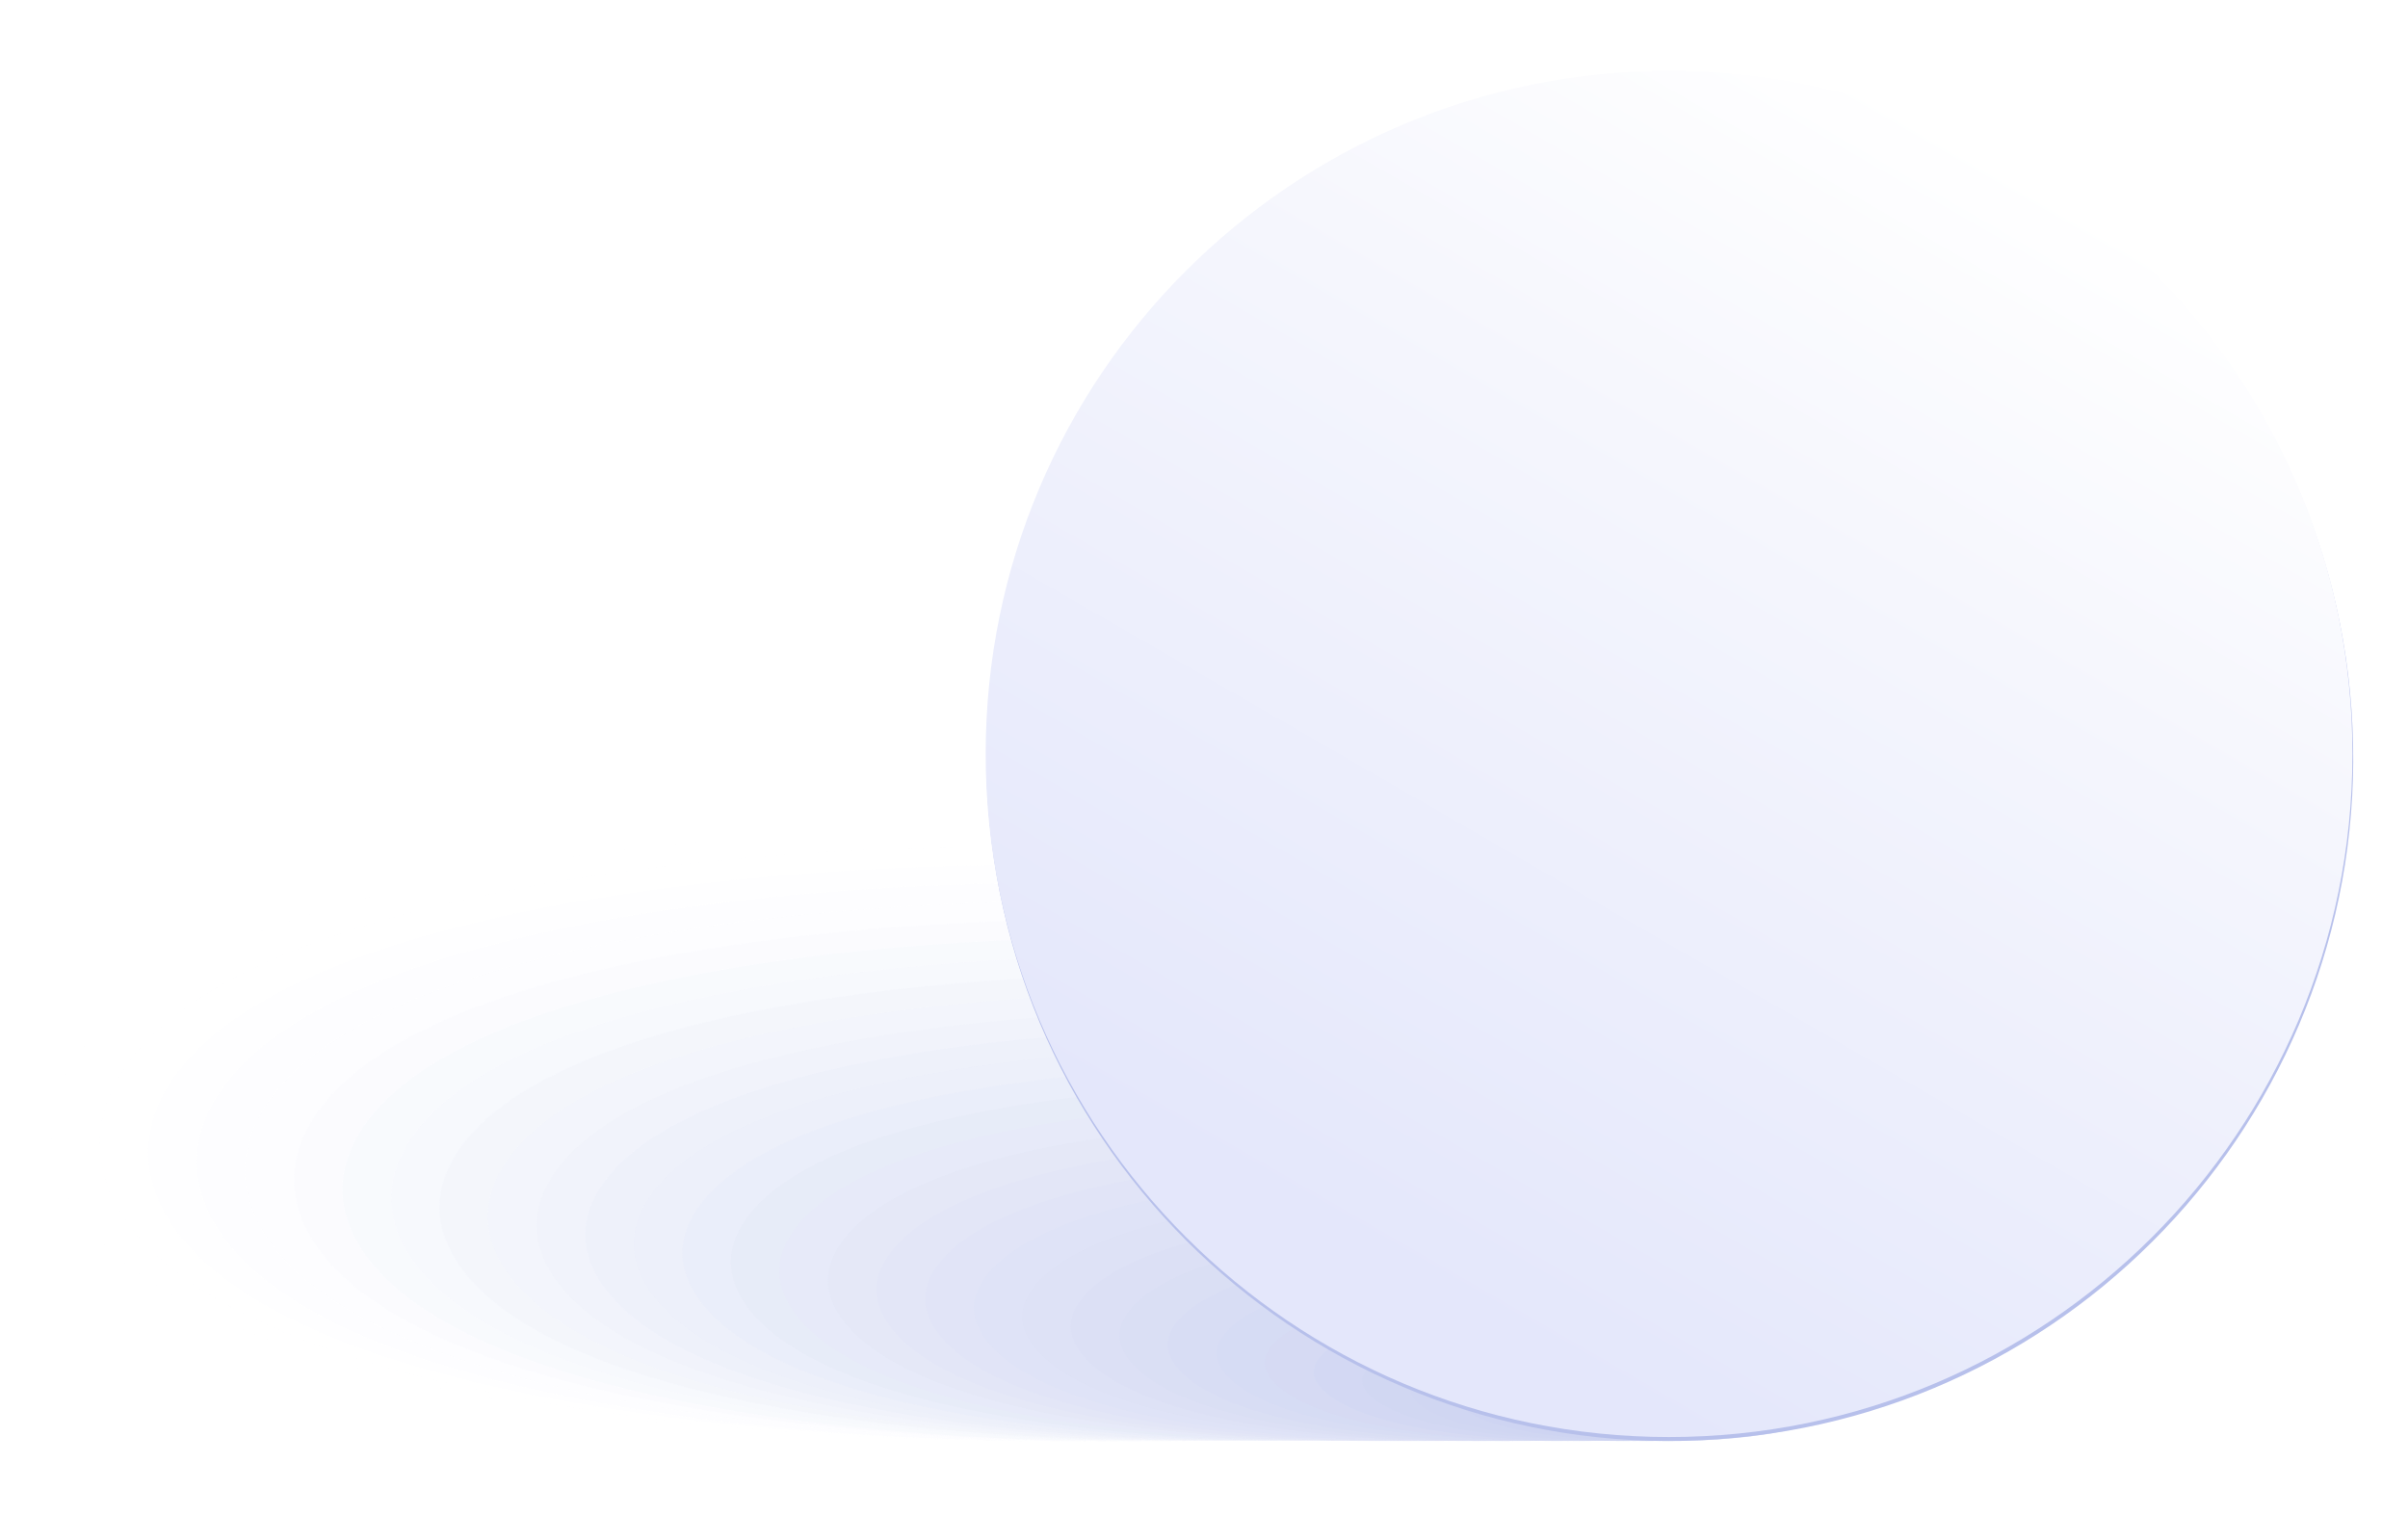
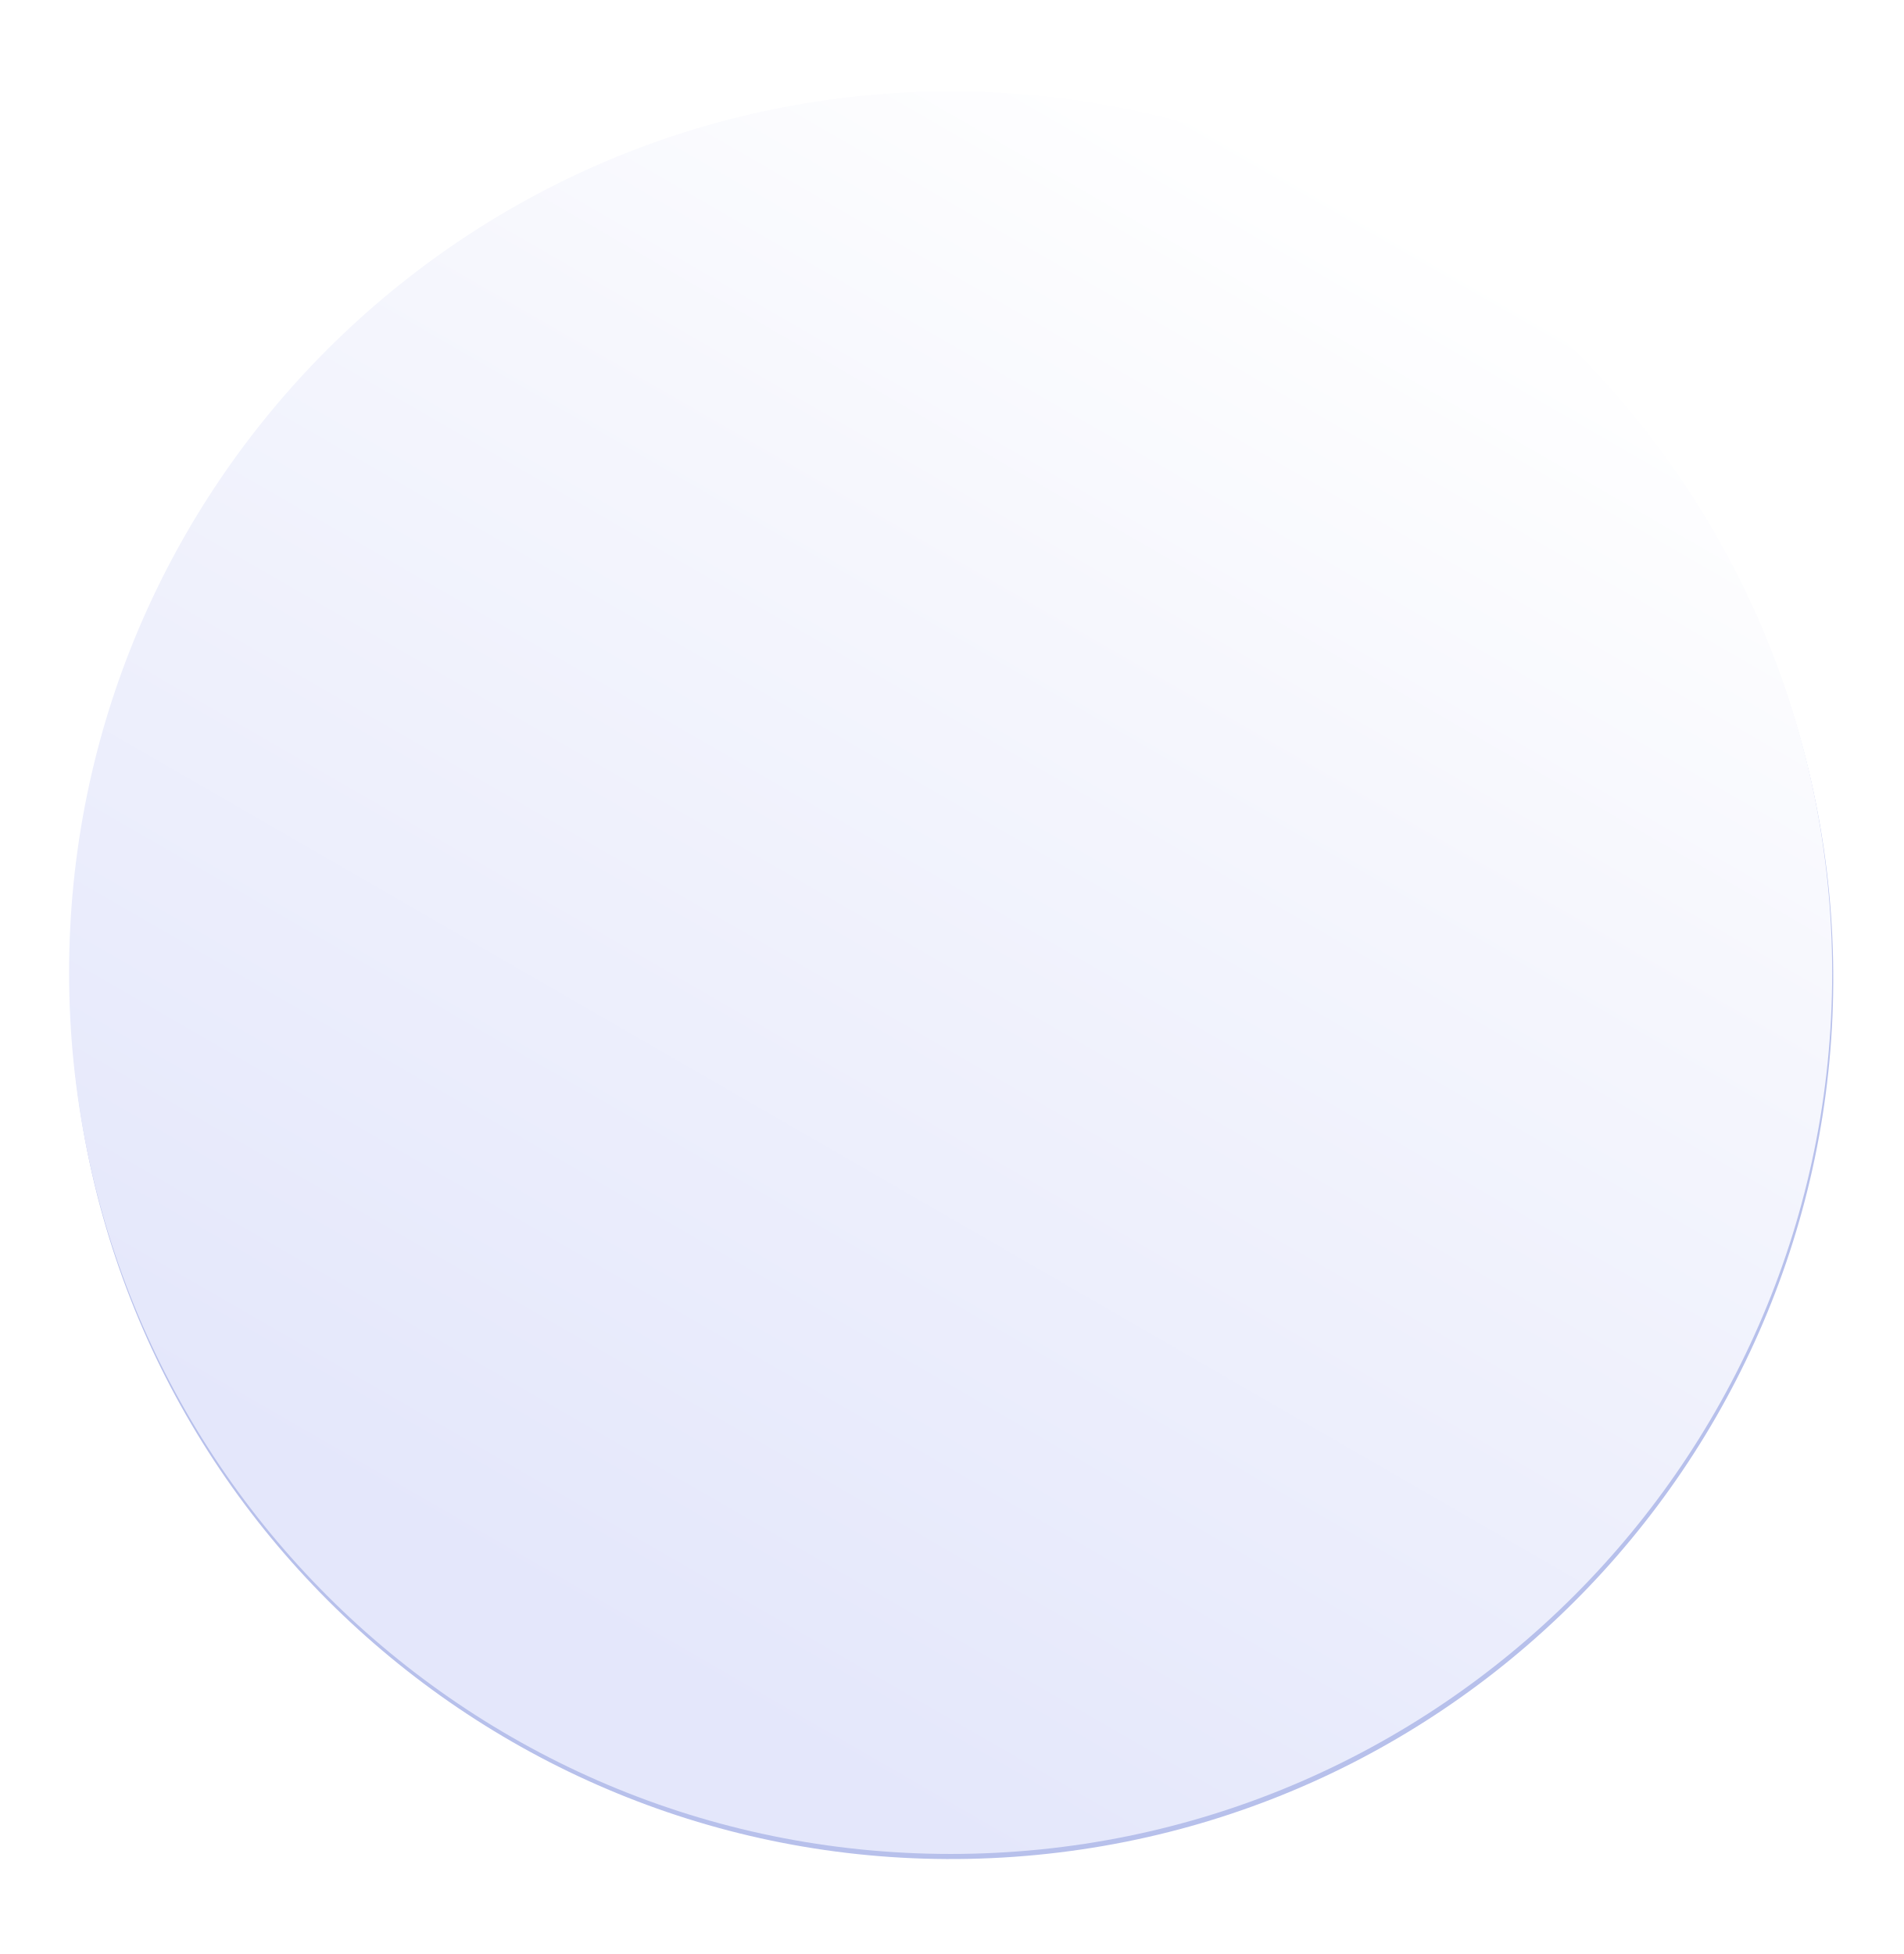
- <svg xmlns="http://www.w3.org/2000/svg" width="62" height="39" viewBox="0 0 62 39" fill="none">
-   <g opacity="0.7">
-     <path opacity="0.032" d="M25.778 21.314C31.625 21.314 37.197 21.887 41.461 22.94C49.097 24.82 50.242 27.672 50.242 29.205C50.242 30.748 49.087 33.6 41.461 35.47C37.197 36.513 31.636 37.095 25.778 37.095C19.93 37.095 14.358 36.523 10.095 35.47C2.458 33.59 1.313 30.738 1.313 29.205C1.313 27.672 2.468 24.81 10.095 22.94C14.358 21.887 19.92 21.314 25.778 21.314Z" fill="#FDFDFE" />
-     <path opacity="0.065" d="M26.351 21.785C32.035 21.785 37.453 22.347 41.594 23.359C49.006 25.178 50.141 27.948 50.141 29.44C50.141 30.932 49.006 33.702 41.594 35.521C37.453 36.533 32.045 37.095 26.351 37.095C20.666 37.095 15.248 36.533 11.107 35.521C3.695 33.702 2.561 30.932 2.561 29.44C2.561 27.948 3.695 25.178 11.107 23.359C15.248 22.337 20.656 21.785 26.351 21.785Z" fill="#FAFBFE" />
-     <path opacity="0.097" d="M26.923 22.255C32.444 22.255 37.698 22.797 41.727 23.778C48.914 25.536 50.038 28.224 50.038 29.675C50.038 31.126 48.914 33.804 41.727 35.572C37.709 36.553 32.454 37.095 26.923 37.095C21.402 37.095 16.147 36.553 12.119 35.572C4.932 33.814 3.808 31.126 3.808 29.675C3.808 28.224 4.932 25.546 12.119 23.778C16.137 22.797 21.392 22.255 26.923 22.255Z" fill="#F8F9FD" />
-     <path opacity="0.129" d="M27.496 22.725C32.863 22.725 37.954 23.246 41.86 24.207C48.822 25.914 49.926 28.5 49.926 29.92C49.926 31.331 48.822 33.927 41.86 35.634C37.954 36.584 32.863 37.116 27.496 37.116C22.128 37.116 17.037 36.594 13.132 35.634C6.17 33.927 5.065 31.341 5.065 29.92C5.065 28.51 6.17 25.914 13.132 24.207C17.037 23.246 22.128 22.725 27.496 22.725Z" fill="#F6F7FC" />
-     <path opacity="0.161" d="M28.068 23.195C33.272 23.195 38.21 23.706 41.992 24.626C48.74 26.271 49.824 28.776 49.824 30.145C49.824 31.515 48.74 34.019 41.992 35.664C38.21 36.584 33.262 37.095 28.068 37.095C22.864 37.095 17.926 36.584 14.144 35.664C7.396 34.019 6.312 31.515 6.312 30.145C6.312 28.776 7.396 26.271 14.144 24.626C17.926 23.706 22.864 23.195 28.068 23.195Z" fill="#F3F5FC" />
-     <path opacity="0.194" d="M28.64 23.665C33.681 23.665 38.465 24.156 42.125 25.045C48.648 26.64 49.711 29.052 49.711 30.38C49.711 31.709 48.648 34.121 42.125 35.715C38.455 36.605 33.67 37.095 28.64 37.095C23.6 37.095 18.816 36.605 15.156 35.715C8.633 34.121 7.57 31.709 7.57 30.38C7.57 29.052 8.633 26.64 15.156 25.045C18.816 24.156 23.6 23.665 28.64 23.665Z" fill="#F1F3FB" />
-     <path opacity="0.226" d="M29.213 24.135C34.09 24.135 38.711 24.606 42.258 25.474C48.556 27.007 49.609 29.338 49.609 30.625C49.609 31.913 48.556 34.244 42.258 35.777C38.711 36.635 34.08 37.116 29.213 37.116C24.337 37.116 19.716 36.645 16.168 35.777C9.87 34.244 8.817 31.913 8.817 30.625C8.817 29.338 9.87 27.007 16.168 25.474C19.705 24.606 24.337 24.135 29.213 24.135Z" fill="#EFF1FA" />
-     <path opacity="0.258" d="M29.786 24.605C34.499 24.605 38.966 25.066 42.401 25.893C48.484 27.365 49.507 29.614 49.507 30.85C49.507 32.087 48.474 34.336 42.391 35.807C38.966 36.635 34.488 37.095 29.786 37.095C25.073 37.095 20.605 36.635 17.18 35.807C11.097 34.336 10.075 32.087 10.075 30.85C10.075 29.614 11.107 27.365 17.18 25.893C20.605 25.066 25.073 24.605 29.786 24.605Z" fill="#ECEFFA" />
-     <path opacity="0.29" d="M30.358 25.076C34.907 25.076 39.221 25.515 42.534 26.312C48.392 27.733 49.404 29.89 49.404 31.085C49.404 32.281 48.392 34.438 42.534 35.858C39.221 36.656 34.907 37.095 30.358 37.095C25.808 37.095 21.494 36.656 18.182 35.858C12.324 34.438 11.312 32.281 11.312 31.085C11.312 29.89 12.324 27.733 18.182 26.312C21.494 25.515 25.808 25.076 30.358 25.076Z" fill="#EAEDF9" />
-     <path opacity="0.323" d="M30.931 25.546C35.317 25.546 39.477 25.965 42.667 26.731C48.3 28.091 49.302 30.166 49.302 31.32C49.302 32.475 48.311 34.55 42.667 35.91C39.477 36.676 35.317 37.095 30.931 37.095C26.545 37.095 22.384 36.676 19.194 35.91C13.561 34.55 12.559 32.475 12.559 31.32C12.559 30.166 13.551 28.091 19.194 26.731C22.384 25.975 26.545 25.546 30.931 25.546Z" fill="#E8EBF9" />
-     <path opacity="0.355" d="M31.503 26.016C35.725 26.016 39.723 26.425 42.8 27.161C48.208 28.459 49.19 30.442 49.19 31.556C49.19 32.67 48.208 34.653 42.8 35.95C39.733 36.686 35.725 37.095 31.503 37.095C27.281 37.095 23.283 36.686 20.206 35.95C14.798 34.653 13.816 32.67 13.816 31.556C13.816 30.442 14.798 28.459 20.206 27.161C23.283 26.425 27.281 26.016 31.503 26.016Z" fill="#E5E9F8" />
-     <path opacity="0.387" d="M32.075 26.486C36.134 26.486 39.978 26.875 42.933 27.58C48.126 28.827 49.087 30.718 49.087 31.791C49.087 32.864 48.126 34.755 42.933 36.002C39.978 36.707 36.134 37.095 32.075 37.095C28.017 37.095 24.173 36.707 21.218 36.002C16.024 34.755 15.063 32.864 15.063 31.791C15.063 30.718 16.024 28.827 21.218 27.58C24.173 26.875 28.017 26.486 32.075 26.486Z" fill="#E3E7F7" />
-     <path opacity="0.419" d="M32.648 26.956C36.543 26.956 40.234 27.324 43.066 27.999C48.035 29.184 48.975 30.994 48.975 32.026C48.975 33.058 48.035 34.867 43.066 36.053C40.234 36.727 36.543 37.095 32.648 37.095C28.753 37.095 25.062 36.727 22.23 36.053C17.262 34.867 16.321 33.058 16.321 32.026C16.321 30.994 17.262 29.184 22.23 27.999C25.062 27.334 28.753 26.956 32.648 26.956Z" fill="#E1E5F7" />
-     <path opacity="0.452" d="M33.221 27.427C36.952 27.427 40.489 27.784 43.199 28.418C47.942 29.552 48.873 31.27 48.873 32.261C48.873 33.252 47.942 34.969 43.199 36.104C40.479 36.748 36.952 37.095 33.221 37.095C29.489 37.095 25.952 36.737 23.242 36.104C18.499 34.969 17.568 33.252 17.568 32.261C17.568 31.27 18.499 29.552 23.242 28.418C25.952 27.784 29.489 27.427 33.221 27.427Z" fill="#DEE3F6" />
-     <path opacity="0.484" d="M33.793 27.897C37.361 27.897 40.735 28.234 43.331 28.847C47.86 29.92 48.76 31.556 48.76 32.496C48.76 33.436 47.85 35.072 43.321 36.145C40.724 36.758 37.34 37.095 33.783 37.095C30.215 37.095 26.841 36.758 24.244 36.145C19.715 35.072 18.815 33.436 18.815 32.496C18.815 31.556 19.725 29.92 24.254 28.847C26.851 28.234 30.225 27.897 33.793 27.897Z" fill="#DCE1F5" />
-     <path opacity="0.516" d="M34.366 28.367C37.77 28.367 40.99 28.684 43.475 29.266C47.779 30.278 48.668 31.832 48.668 32.731C48.668 33.63 47.779 35.184 43.475 36.196C41.001 36.778 37.77 37.095 34.366 37.095C30.961 37.095 27.741 36.778 25.256 36.196C20.952 35.184 20.063 33.63 20.063 32.731C20.063 31.832 20.952 30.278 25.256 29.266C27.741 28.694 30.961 28.367 34.366 28.367Z" fill="#DADEF5" />
-     <path opacity="0.548" d="M34.938 28.837C38.179 28.837 41.246 29.144 43.607 29.685C47.687 30.646 48.566 32.097 48.566 32.966C48.566 33.825 47.697 35.286 43.607 36.247C41.246 36.799 38.179 37.095 34.938 37.095C31.697 37.095 28.63 36.789 26.268 36.247C22.189 35.286 21.31 33.835 21.31 32.966C21.31 32.108 22.179 30.646 26.268 29.685C28.63 29.144 31.697 28.837 34.938 28.837Z" fill="#D8DCF4" />
-     <path opacity="0.581" d="M35.511 29.317C38.588 29.317 41.502 29.604 43.741 30.125C47.595 31.024 48.454 32.394 48.454 33.211C48.454 34.029 47.595 35.399 43.741 36.298C41.502 36.809 38.588 37.105 35.511 37.105C32.434 37.105 29.52 36.819 27.281 36.298C23.427 35.399 22.568 34.029 22.568 33.211C22.568 32.394 23.427 31.024 27.281 30.125C29.53 29.604 32.434 29.317 35.511 29.317Z" fill="#D5DAF3" />
-     <path opacity="0.613" d="M36.083 29.787C38.997 29.787 41.747 30.053 43.873 30.544C47.513 31.382 48.351 32.67 48.351 33.446C48.351 34.223 47.513 35.511 43.873 36.349C41.747 36.83 38.997 37.105 36.083 37.105C33.169 37.105 30.419 36.84 28.293 36.349C24.653 35.511 23.815 34.223 23.815 33.446C23.815 32.67 24.653 31.382 28.293 30.544C30.419 30.053 33.169 29.787 36.083 29.787Z" fill="#D3D8F3" />
-     <path opacity="0.645" d="M36.655 30.258C39.406 30.258 42.002 30.513 44.006 30.963C47.421 31.75 48.239 32.946 48.239 33.681C48.239 34.417 47.421 35.613 44.006 36.4C42.002 36.85 39.406 37.105 36.655 37.105C33.905 37.105 31.308 36.85 29.305 36.4C25.89 35.613 25.072 34.417 25.072 33.681C25.072 32.946 25.89 31.75 29.305 30.963C31.308 30.503 33.905 30.258 36.655 30.258Z" fill="#D1D6F2" />
-     <path opacity="0.677" d="M37.228 30.728C39.815 30.728 42.258 30.963 44.139 31.382C47.329 32.108 48.137 33.222 48.137 33.906C48.137 34.601 47.329 35.705 44.139 36.431C42.258 36.85 39.815 37.085 37.228 37.085C34.642 37.085 32.198 36.85 30.317 36.431C27.127 35.705 26.32 34.591 26.32 33.906C26.32 33.211 27.127 32.108 30.317 31.382C32.198 30.963 34.642 30.728 37.228 30.728Z" fill="#CED4F1" />
-     <path opacity="0.71" d="M37.801 31.198C40.224 31.198 42.514 31.413 44.272 31.811C47.247 32.475 48.024 33.508 48.024 34.152C48.024 34.806 47.237 35.828 44.262 36.492C42.493 36.891 40.213 37.105 37.79 37.105C35.367 37.105 33.077 36.891 31.319 36.492C28.344 35.828 27.567 34.796 27.567 34.152C27.567 33.508 28.354 32.475 31.329 31.811C33.098 31.413 35.378 31.198 37.801 31.198Z" fill="#CCD2F1" />
-     <path opacity="0.742" d="M38.373 31.668C40.633 31.668 42.759 31.862 44.416 32.23C47.166 32.833 47.932 33.773 47.932 34.387C47.932 34.99 47.166 35.94 44.416 36.543C42.77 36.911 40.643 37.105 38.384 37.105C36.124 37.105 33.998 36.911 32.342 36.543C29.591 35.94 28.825 35 28.825 34.387C28.825 33.773 29.591 32.833 32.342 32.23C33.988 31.862 36.114 31.668 38.373 31.668Z" fill="#CAD0F0" />
-     <path opacity="0.774" d="M38.946 32.138C41.041 32.138 43.015 32.322 44.548 32.649C47.073 33.201 47.83 34.05 47.83 34.622C47.83 35.184 47.084 36.042 44.548 36.594C43.015 36.922 41.041 37.105 38.946 37.105C36.85 37.105 34.877 36.922 33.343 36.594C30.818 36.042 30.061 35.194 30.061 34.622C30.061 34.06 30.808 33.201 33.343 32.649C34.877 32.322 36.85 32.138 38.946 32.138Z" fill="#C7CEF0" />
-     <path opacity="0.806" d="M39.518 32.608C41.45 32.608 43.27 32.772 44.681 33.068C46.991 33.559 47.717 34.325 47.717 34.847C47.717 35.368 46.981 36.135 44.681 36.625C43.27 36.922 41.45 37.085 39.518 37.085C37.586 37.085 35.766 36.922 34.355 36.625C32.045 36.135 31.319 35.368 31.319 34.847C31.319 34.325 32.055 33.559 34.355 33.068C35.776 32.772 37.586 32.608 39.518 32.608Z" fill="#C5CCEF" />
-     <path opacity="0.839" d="M40.091 33.078C41.859 33.078 43.526 33.222 44.814 33.498C46.9 33.937 47.615 34.612 47.615 35.092C47.615 35.572 46.9 36.247 44.814 36.686C43.526 36.952 41.859 37.105 40.091 37.105C38.322 37.105 36.656 36.962 35.368 36.686C33.282 36.247 32.566 35.572 32.566 35.092C32.566 34.612 33.282 33.937 35.368 33.498C36.666 33.222 38.322 33.078 40.091 33.078Z" fill="#C3CAEE" />
-     <path opacity="0.871" d="M40.663 33.549C42.268 33.549 43.771 33.682 44.947 33.917C46.807 34.295 47.503 34.888 47.503 35.327C47.503 35.767 46.807 36.359 44.947 36.737C43.771 36.973 42.268 37.105 40.663 37.105C39.058 37.105 37.555 36.973 36.38 36.737C34.519 36.359 33.824 35.767 33.824 35.327C33.824 34.888 34.519 34.295 36.38 33.917C37.555 33.682 39.058 33.549 40.663 33.549Z" fill="#C0C8EE" />
-     <path opacity="0.903" d="M41.236 34.019C42.678 34.019 44.027 34.131 45.08 34.336C46.716 34.653 47.401 35.163 47.401 35.552C47.401 35.95 46.726 36.451 45.08 36.768C44.027 36.973 42.678 37.085 41.236 37.085C39.794 37.085 38.445 36.973 37.392 36.768C35.756 36.451 35.071 35.94 35.071 35.552C35.071 35.163 35.746 34.653 37.392 34.336C38.445 34.131 39.794 34.019 41.236 34.019Z" fill="#BEC6ED" />
-     <path opacity="0.935" d="M41.808 34.489C43.086 34.489 44.282 34.581 45.213 34.765C46.634 35.031 47.288 35.45 47.288 35.797C47.288 36.145 46.623 36.564 45.203 36.83C44.262 37.003 43.076 37.105 41.798 37.105C40.52 37.105 39.324 37.014 38.394 36.83C36.973 36.564 36.318 36.145 36.318 35.797C36.318 35.45 36.983 35.031 38.404 34.765C39.344 34.591 40.53 34.489 41.808 34.489Z" fill="#BCC4EC" />
-     <path opacity="0.968" d="M42.381 34.959C43.495 34.959 44.528 35.041 45.356 35.184C46.552 35.399 47.196 35.715 47.196 36.032C47.196 36.339 46.552 36.666 45.356 36.881C44.538 37.024 43.505 37.105 42.391 37.105C41.277 37.105 40.244 37.024 39.416 36.881C38.22 36.666 37.576 36.349 37.576 36.032C37.576 35.726 38.22 35.399 39.416 35.184C40.234 35.041 41.266 34.959 42.381 34.959Z" fill="#B9C2EC" />
-     <path opacity="0.7" d="M47.094 36.267C47.094 36.727 45.243 37.105 42.963 37.105C40.684 37.105 38.833 36.737 38.833 36.267C38.833 35.807 40.684 35.429 42.963 35.429C45.243 35.429 47.094 35.807 47.094 36.267Z" fill="#B7C0EB" />
-   </g>
-   <path d="M44.242 37.06C53.935 36.372 61.234 27.958 60.545 18.267C59.856 8.577 51.44 1.28 41.747 1.969C32.054 2.658 24.755 11.071 25.444 20.762C26.133 30.452 34.549 37.749 44.242 37.06Z" fill="#B7C0EB" />
-   <path d="M42.974 37.003C52.691 37.003 60.569 29.128 60.569 19.413C60.569 9.699 52.691 1.824 42.974 1.824C33.257 1.824 25.379 9.699 25.379 19.413C25.379 29.128 33.257 37.003 42.974 37.003Z" fill="url(#paint0_linear_535_17750)" />
+ <svg xmlns="http://www.w3.org/2000/svg" width="38" height="39" viewBox="0 0 38 39" fill="none">
+   <path d="M20.242 37.06C29.935 36.372 37.234 27.958 36.545 18.267C35.856 8.577 27.44 1.28 17.747 1.969C8.054 2.658 0.755 11.071 1.444 20.762C2.133 30.452 10.549 37.749 20.242 37.06Z" fill="#B7C0EB" />
+   <path d="M18.973 37.003C28.691 37.003 36.568 29.128 36.568 19.413C36.568 9.699 28.691 1.824 18.973 1.824C9.256 1.824 1.379 9.699 1.379 19.413C1.379 29.128 9.256 37.003 18.973 37.003Z" fill="url(#paint0_linear_601_18403)" />
  <defs>
-     <linearGradient id="paint0_linear_535_17750" x1="34.178" y1="34.651" x2="51.765" y2="4.18" gradientUnits="userSpaceOnUse">
+     <linearGradient id="paint0_linear_601_18403" x1="10.177" y1="34.651" x2="27.765" y2="4.18" gradientUnits="userSpaceOnUse">
      <stop offset="0.072" stop-color="#E4E7FB" />
      <stop offset="0.687" stop-color="#F5F6FD" />
      <stop offset="1" stop-color="white" />
    </linearGradient>
  </defs>
</svg>
